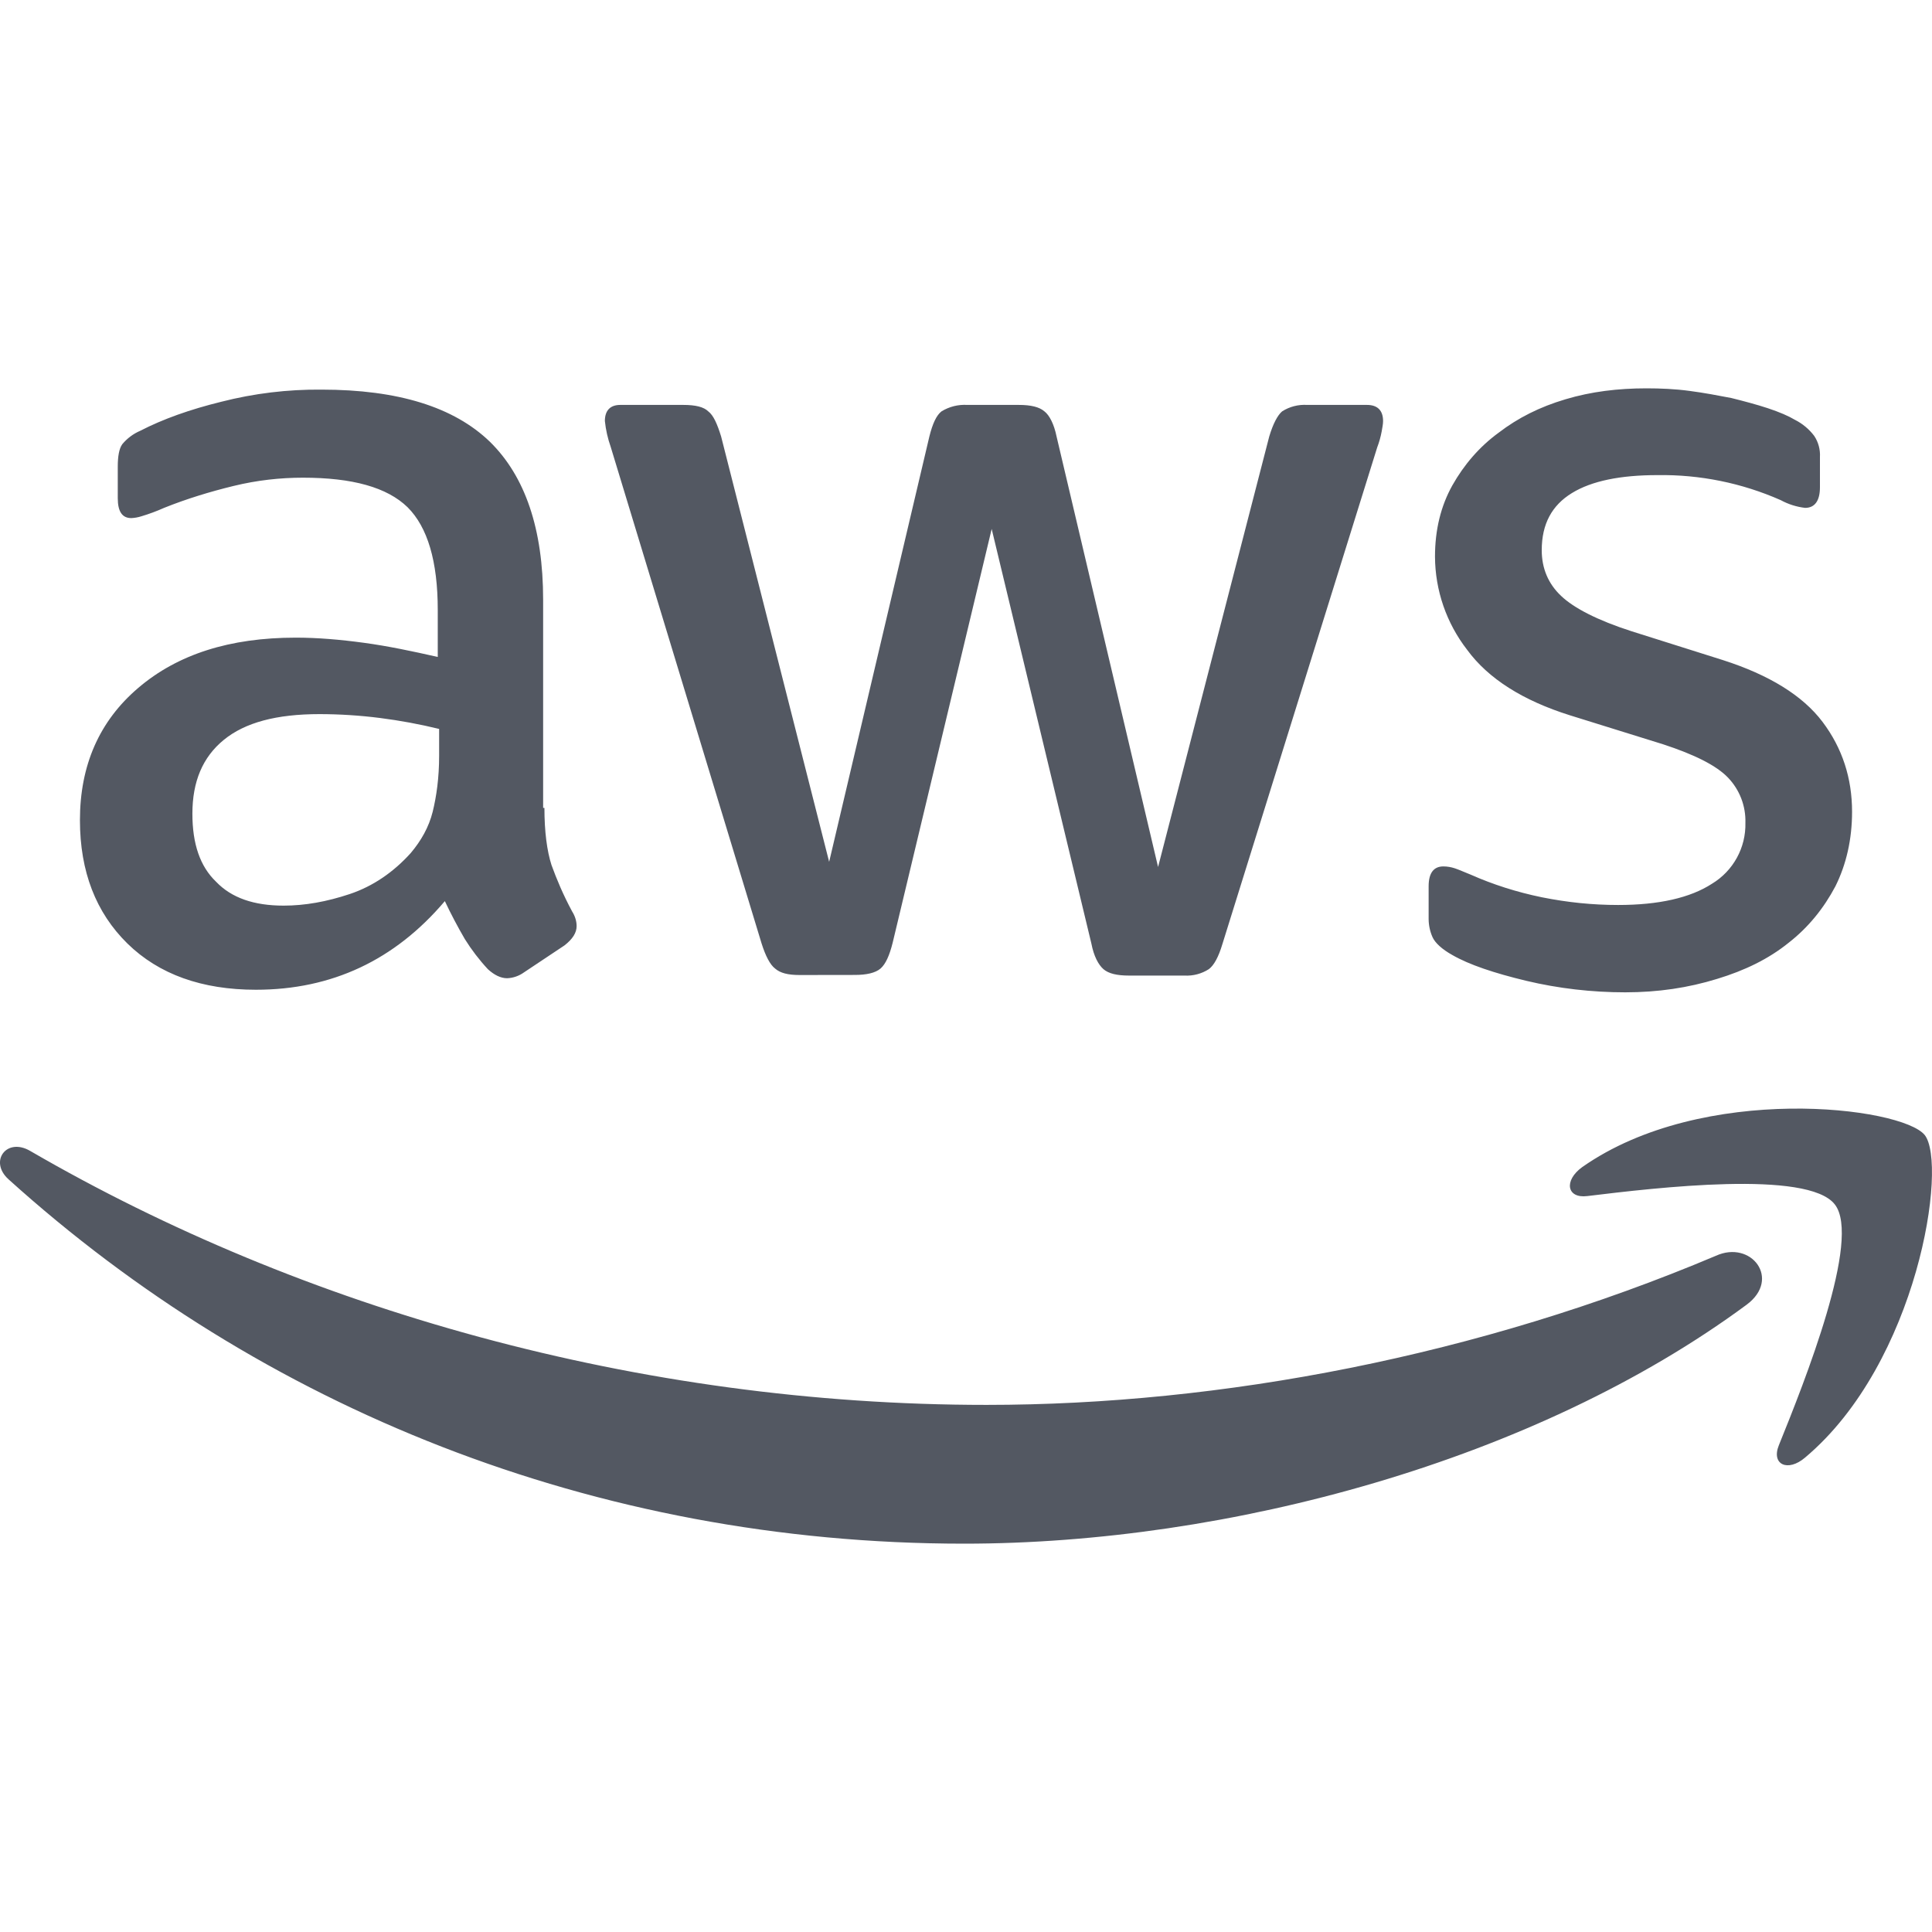
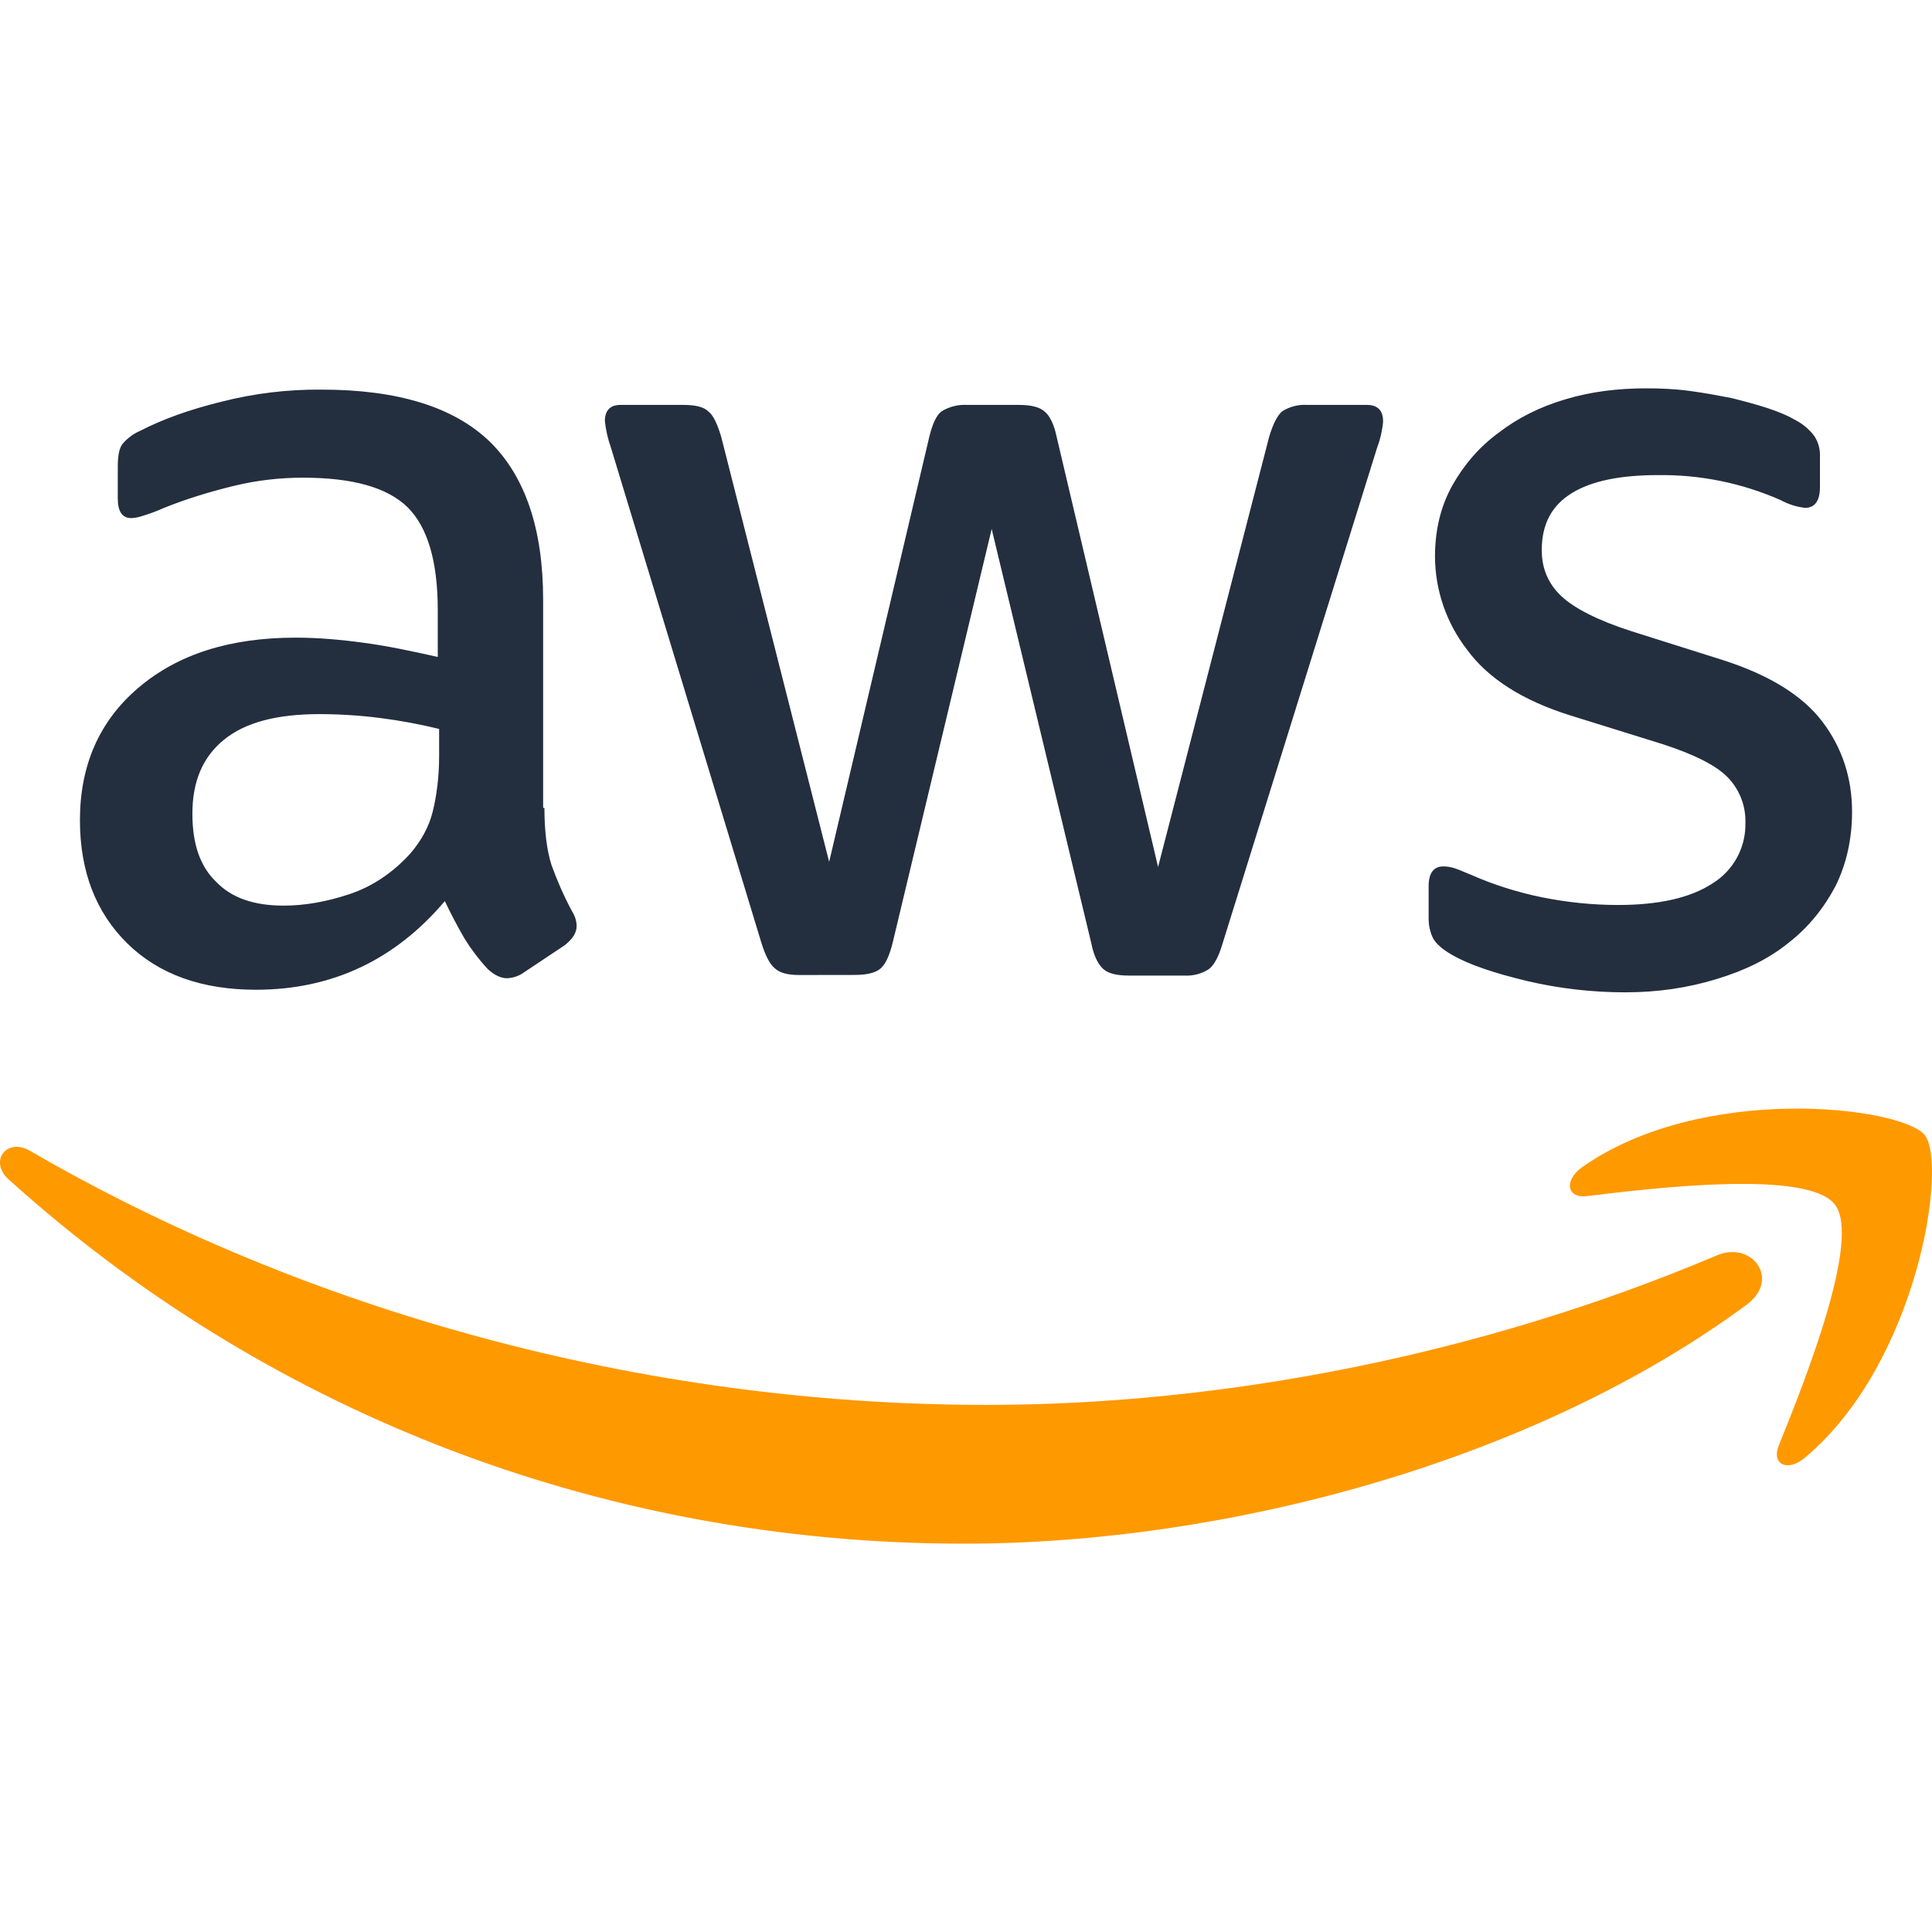
- <svg xmlns="http://www.w3.org/2000/svg" fill="#535862" role="img" viewBox="0 0 24 24">
-   <path d="M6.763 10.036c0 .296.032.535.088.71.064.176.144.368.256.576.04.063.056.127.056.183 0 .08-.048.16-.152.24l-.503.335a.383.383 0 0 1-.208.072c-.08 0-.16-.04-.239-.112a2.47 2.47 0 0 1-.287-.375 6.18 6.18 0 0 1-.248-.471c-.622.734-1.405 1.101-2.347 1.101-.67 0-1.205-.191-1.596-.574-.391-.384-.59-.894-.59-1.533 0-.678.239-1.23.726-1.644.487-.415 1.133-.623 1.955-.623.272 0 .551.024.846.064.296.04.6.104.918.176v-.583c0-.607-.127-1.03-.375-1.277-.255-.248-.686-.367-1.3-.367-.28 0-.568.031-.863.103-.295.072-.583.16-.862.272a2.287 2.287 0 0 1-.28.104.488.488 0 0 1-.127.023c-.112 0-.168-.08-.168-.247v-.391c0-.128.016-.224.056-.28a.597.597 0 0 1 .224-.167c.279-.144.614-.264 1.005-.36a4.84 4.84 0 0 1 1.246-.151c.95 0 1.644.216 2.091.647.439.43.662 1.085.662 1.963v2.586zm-3.24 1.214c.263 0 .534-.048.822-.144.287-.096.543-.271.758-.51.128-.152.224-.32.272-.512.047-.191.08-.423.08-.694v-.335a6.66 6.66 0 0 0-.735-.136 6.02 6.02 0 0 0-.75-.048c-.535 0-.926.104-1.19.32-.263.215-.39.518-.39.917 0 .375.095.655.295.846.191.2.47.296.838.296zm6.41.862c-.144 0-.24-.024-.304-.08-.064-.048-.12-.16-.168-.311L7.586 5.55a1.398 1.398 0 0 1-.072-.32c0-.128.064-.2.191-.2h.783c.151 0 .255.025.31.08.065.048.113.16.16.312l1.342 5.284 1.245-5.284c.04-.16.088-.264.151-.312a.549.549 0 0 1 .32-.08h.638c.152 0 .256.025.32.08.063.048.12.16.151.312l1.261 5.348 1.381-5.348c.048-.16.104-.264.16-.312a.52.52 0 0 1 .311-.08h.743c.127 0 .2.065.2.2 0 .04-.009.08-.017.128a1.137 1.137 0 0 1-.056.2l-1.923 6.17c-.048.16-.104.263-.168.311a.51.51 0 0 1-.303.08h-.687c-.151 0-.255-.024-.32-.08-.063-.056-.119-.16-.15-.32l-1.238-5.148-1.23 5.14c-.04.16-.087.264-.15.32-.065.056-.177.08-.32.08zm10.256.215c-.415 0-.83-.048-1.229-.143-.399-.096-.71-.2-.918-.32-.128-.071-.215-.151-.247-.223a.563.563 0 0 1-.048-.224v-.407c0-.167.064-.247.183-.247.048 0 .096.008.144.024.048.016.12.048.2.08.271.12.566.215.878.279.319.064.63.096.95.096.502 0 .894-.088 1.165-.264a.86.86 0 0 0 .415-.758.777.777 0 0 0-.215-.559c-.144-.151-.416-.287-.807-.415l-1.157-.36c-.583-.183-1.014-.454-1.277-.813a1.902 1.902 0 0 1-.4-1.158c0-.335.073-.63.216-.886.144-.255.335-.479.575-.654.24-.184.51-.32.83-.415.32-.096.655-.136 1.006-.136.175 0 .359.008.535.032.183.024.35.056.518.088.16.04.312.08.455.127.144.048.256.096.336.144a.69.69 0 0 1 .24.2.43.43 0 0 1 .071.263v.375c0 .168-.064.256-.184.256a.83.83 0 0 1-.303-.096 3.652 3.652 0 0 0-1.532-.311c-.455 0-.815.071-1.062.223-.248.152-.375.383-.375.71 0 .224.08.416.24.567.159.152.454.304.877.44l1.134.358c.574.184.99.44 1.237.767.247.327.367.702.367 1.117 0 .343-.072.655-.207.926-.144.272-.336.511-.583.703-.248.2-.543.343-.886.447-.36.111-.734.167-1.142.167zM21.698 16.207c-2.626 1.94-6.442 2.969-9.722 2.969-4.598 0-8.74-1.7-11.87-4.526-.247-.223-.024-.527.272-.351 3.384 1.963 7.559 3.153 11.877 3.153 2.914 0 6.114-.607 9.06-1.852.439-.2.814.287.383.607zM22.792 14.961c-.336-.43-2.22-.207-3.074-.103-.255.032-.295-.192-.063-.36 1.5-1.053 3.967-.75 4.254-.399.287.36-.08 2.826-1.485 4.007-.215.184-.423.088-.327-.151.32-.79 1.03-2.57.695-2.994z" />
+ <svg xmlns="http://www.w3.org/2000/svg" role="img" viewBox="0 0 24 24">
+   <path fill="#232F3E" d="M6.763 10.036c0 .296.032.535.088.71.064.176.144.368.256.576.04.063.056.127.056.183 0 .08-.048.16-.152.24l-.503.335a.383.383 0 0 1-.208.072c-.08 0-.16-.04-.239-.112a2.47 2.47 0 0 1-.287-.375 6.18 6.18 0 0 1-.248-.471c-.622.734-1.405 1.101-2.347 1.101-.67 0-1.205-.191-1.596-.574-.391-.384-.59-.894-.59-1.533 0-.678.239-1.23.726-1.644.487-.415 1.133-.623 1.955-.623.272 0 .551.024.846.064.296.04.6.104.918.176v-.583c0-.607-.127-1.03-.375-1.277-.255-.248-.686-.367-1.3-.367-.28 0-.568.031-.863.103-.295.072-.583.16-.862.272a2.287 2.287 0 0 1-.28.104.488.488 0 0 1-.127.023c-.112 0-.168-.08-.168-.247v-.391c0-.128.016-.224.056-.28a.597.597 0 0 1 .224-.167c.279-.144.614-.264 1.005-.36a4.84 4.84 0 0 1 1.246-.151c.95 0 1.644.216 2.091.647.439.43.662 1.085.662 1.963v2.586zm-3.24 1.214c.263 0 .534-.048.822-.144.287-.096.543-.271.758-.51.128-.152.224-.32.272-.512.047-.191.08-.423.08-.694v-.335a6.66 6.66 0 0 0-.735-.136 6.02 6.02 0 0 0-.75-.048c-.535 0-.926.104-1.19.32-.263.215-.39.518-.39.917 0 .375.095.655.295.846.191.2.47.296.838.296zm6.41.862c-.144 0-.24-.024-.304-.08-.064-.048-.12-.16-.168-.311L7.586 5.55a1.398 1.398 0 0 1-.072-.32c0-.128.064-.2.191-.2h.783c.151 0 .255.025.31.08.065.048.113.16.16.312l1.342 5.284 1.245-5.284c.04-.16.088-.264.151-.312a.549.549 0 0 1 .32-.08h.638c.152 0 .256.025.32.08.063.048.12.16.151.312l1.261 5.348 1.381-5.348c.048-.16.104-.264.16-.312a.52.52 0 0 1 .311-.08h.743c.127 0 .2.065.2.2 0 .04-.009.08-.017.128a1.137 1.137 0 0 1-.056.2l-1.923 6.17c-.048.16-.104.263-.168.311a.51.51 0 0 1-.303.08h-.687c-.151 0-.255-.024-.32-.08-.063-.056-.119-.16-.15-.32l-1.238-5.148-1.23 5.14c-.04.16-.087.264-.15.32-.065.056-.177.08-.32.08zm10.256.215c-.415 0-.83-.048-1.229-.143-.399-.096-.71-.2-.918-.32-.128-.071-.215-.151-.247-.223a.563.563 0 0 1-.048-.224v-.407c0-.167.064-.247.183-.247.048 0 .096.008.144.024.048.016.12.048.2.08.271.12.566.215.878.279.319.064.63.096.95.096.502 0 .894-.088 1.165-.264a.86.86 0 0 0 .415-.758.777.777 0 0 0-.215-.559c-.144-.151-.416-.287-.807-.415l-1.157-.36c-.583-.183-1.014-.454-1.277-.813a1.902 1.902 0 0 1-.4-1.158c0-.335.073-.63.216-.886.144-.255.335-.479.575-.654.24-.184.51-.32.83-.415.32-.096.655-.136 1.006-.136.175 0 .359.008.535.032.183.024.35.056.518.088.16.04.312.08.455.127.144.048.256.096.336.144a.69.69 0 0 1 .24.2.43.43 0 0 1 .071.263v.375c0 .168-.064.256-.184.256a.83.83 0 0 1-.303-.096 3.652 3.652 0 0 0-1.532-.311c-.455 0-.815.071-1.062.223-.248.152-.375.383-.375.71 0 .224.08.416.24.567.159.152.454.304.877.44l1.134.358c.574.184.99.44 1.237.767.247.327.367.702.367 1.117 0 .343-.072.655-.207.926-.144.272-.336.511-.583.703-.248.2-.543.343-.886.447-.36.111-.734.167-1.142.167z" />
+   <path fill="#FF9900" d="M21.698 16.207c-2.626 1.94-6.442 2.969-9.722 2.969-4.598 0-8.74-1.7-11.87-4.526-.247-.223-.024-.527.272-.351 3.384 1.963 7.559 3.153 11.877 3.153 2.914 0 6.114-.607 9.06-1.852.439-.2.814.287.383.607zM22.792 14.961c-.336-.43-2.22-.207-3.074-.103-.255.032-.295-.192-.063-.36 1.5-1.053 3.967-.75 4.254-.399.287.36-.08 2.826-1.485 4.007-.215.184-.423.088-.327-.151.32-.79 1.03-2.57.695-2.994z" />
</svg>
